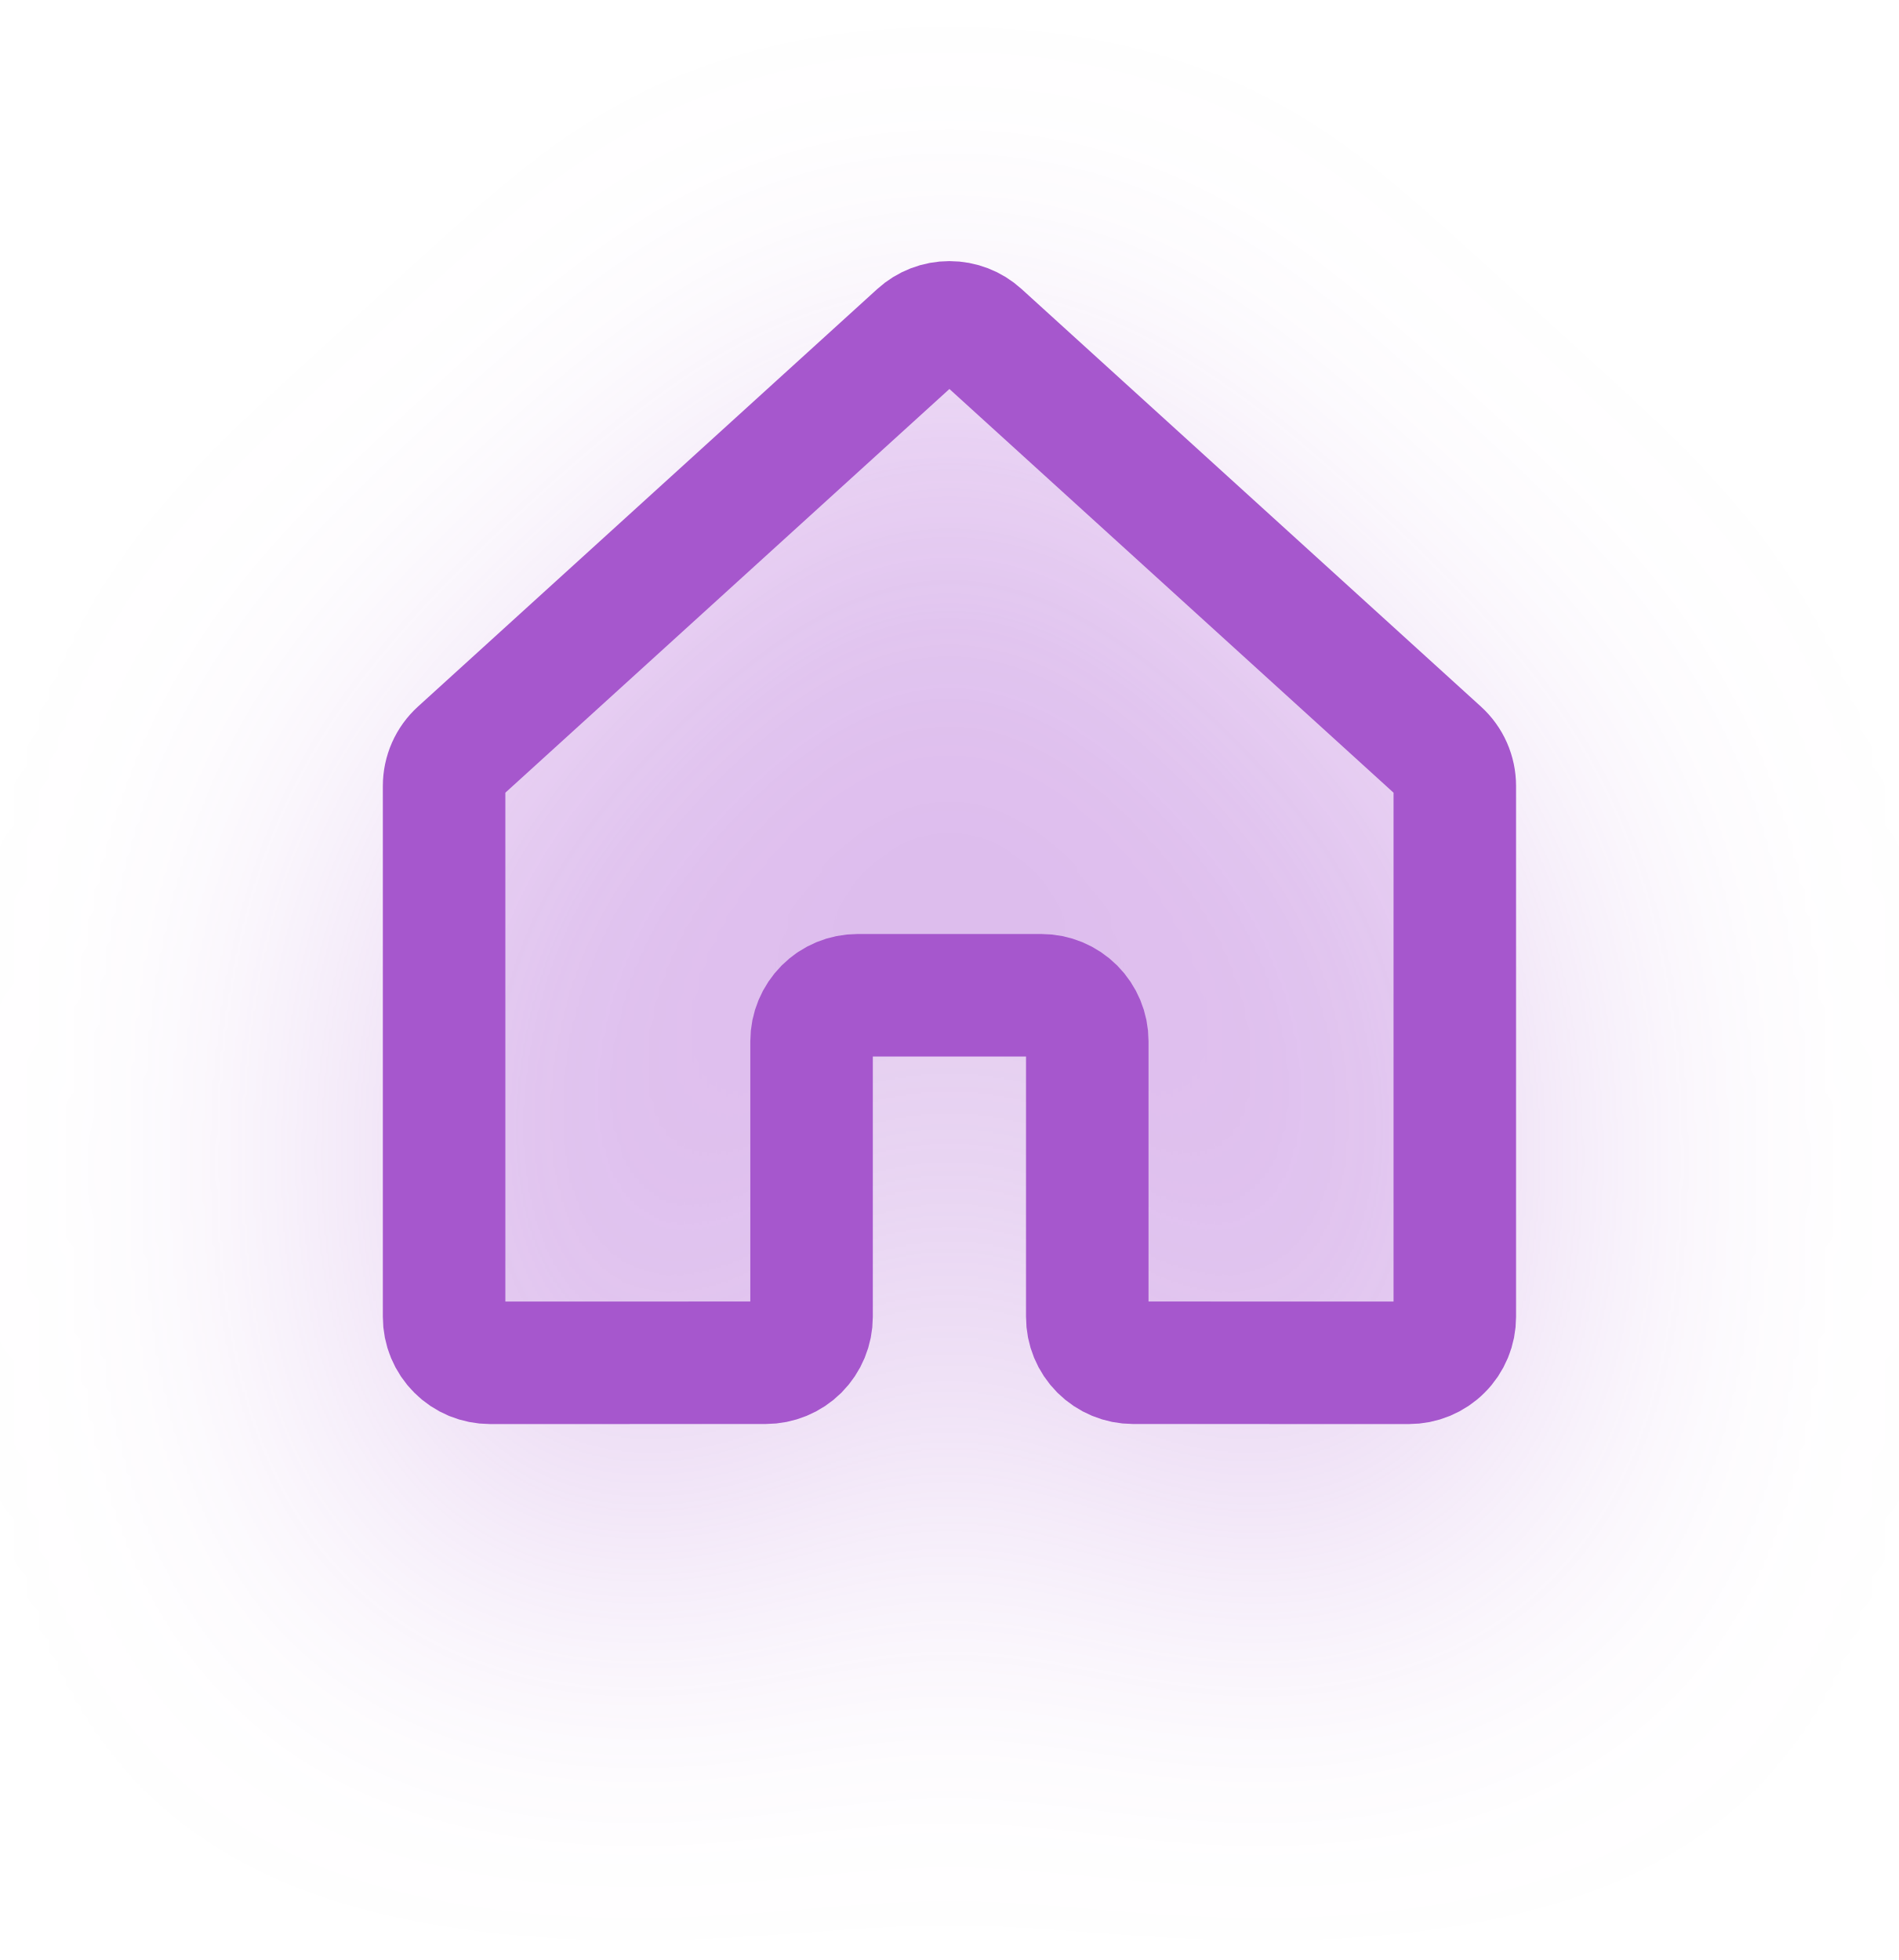
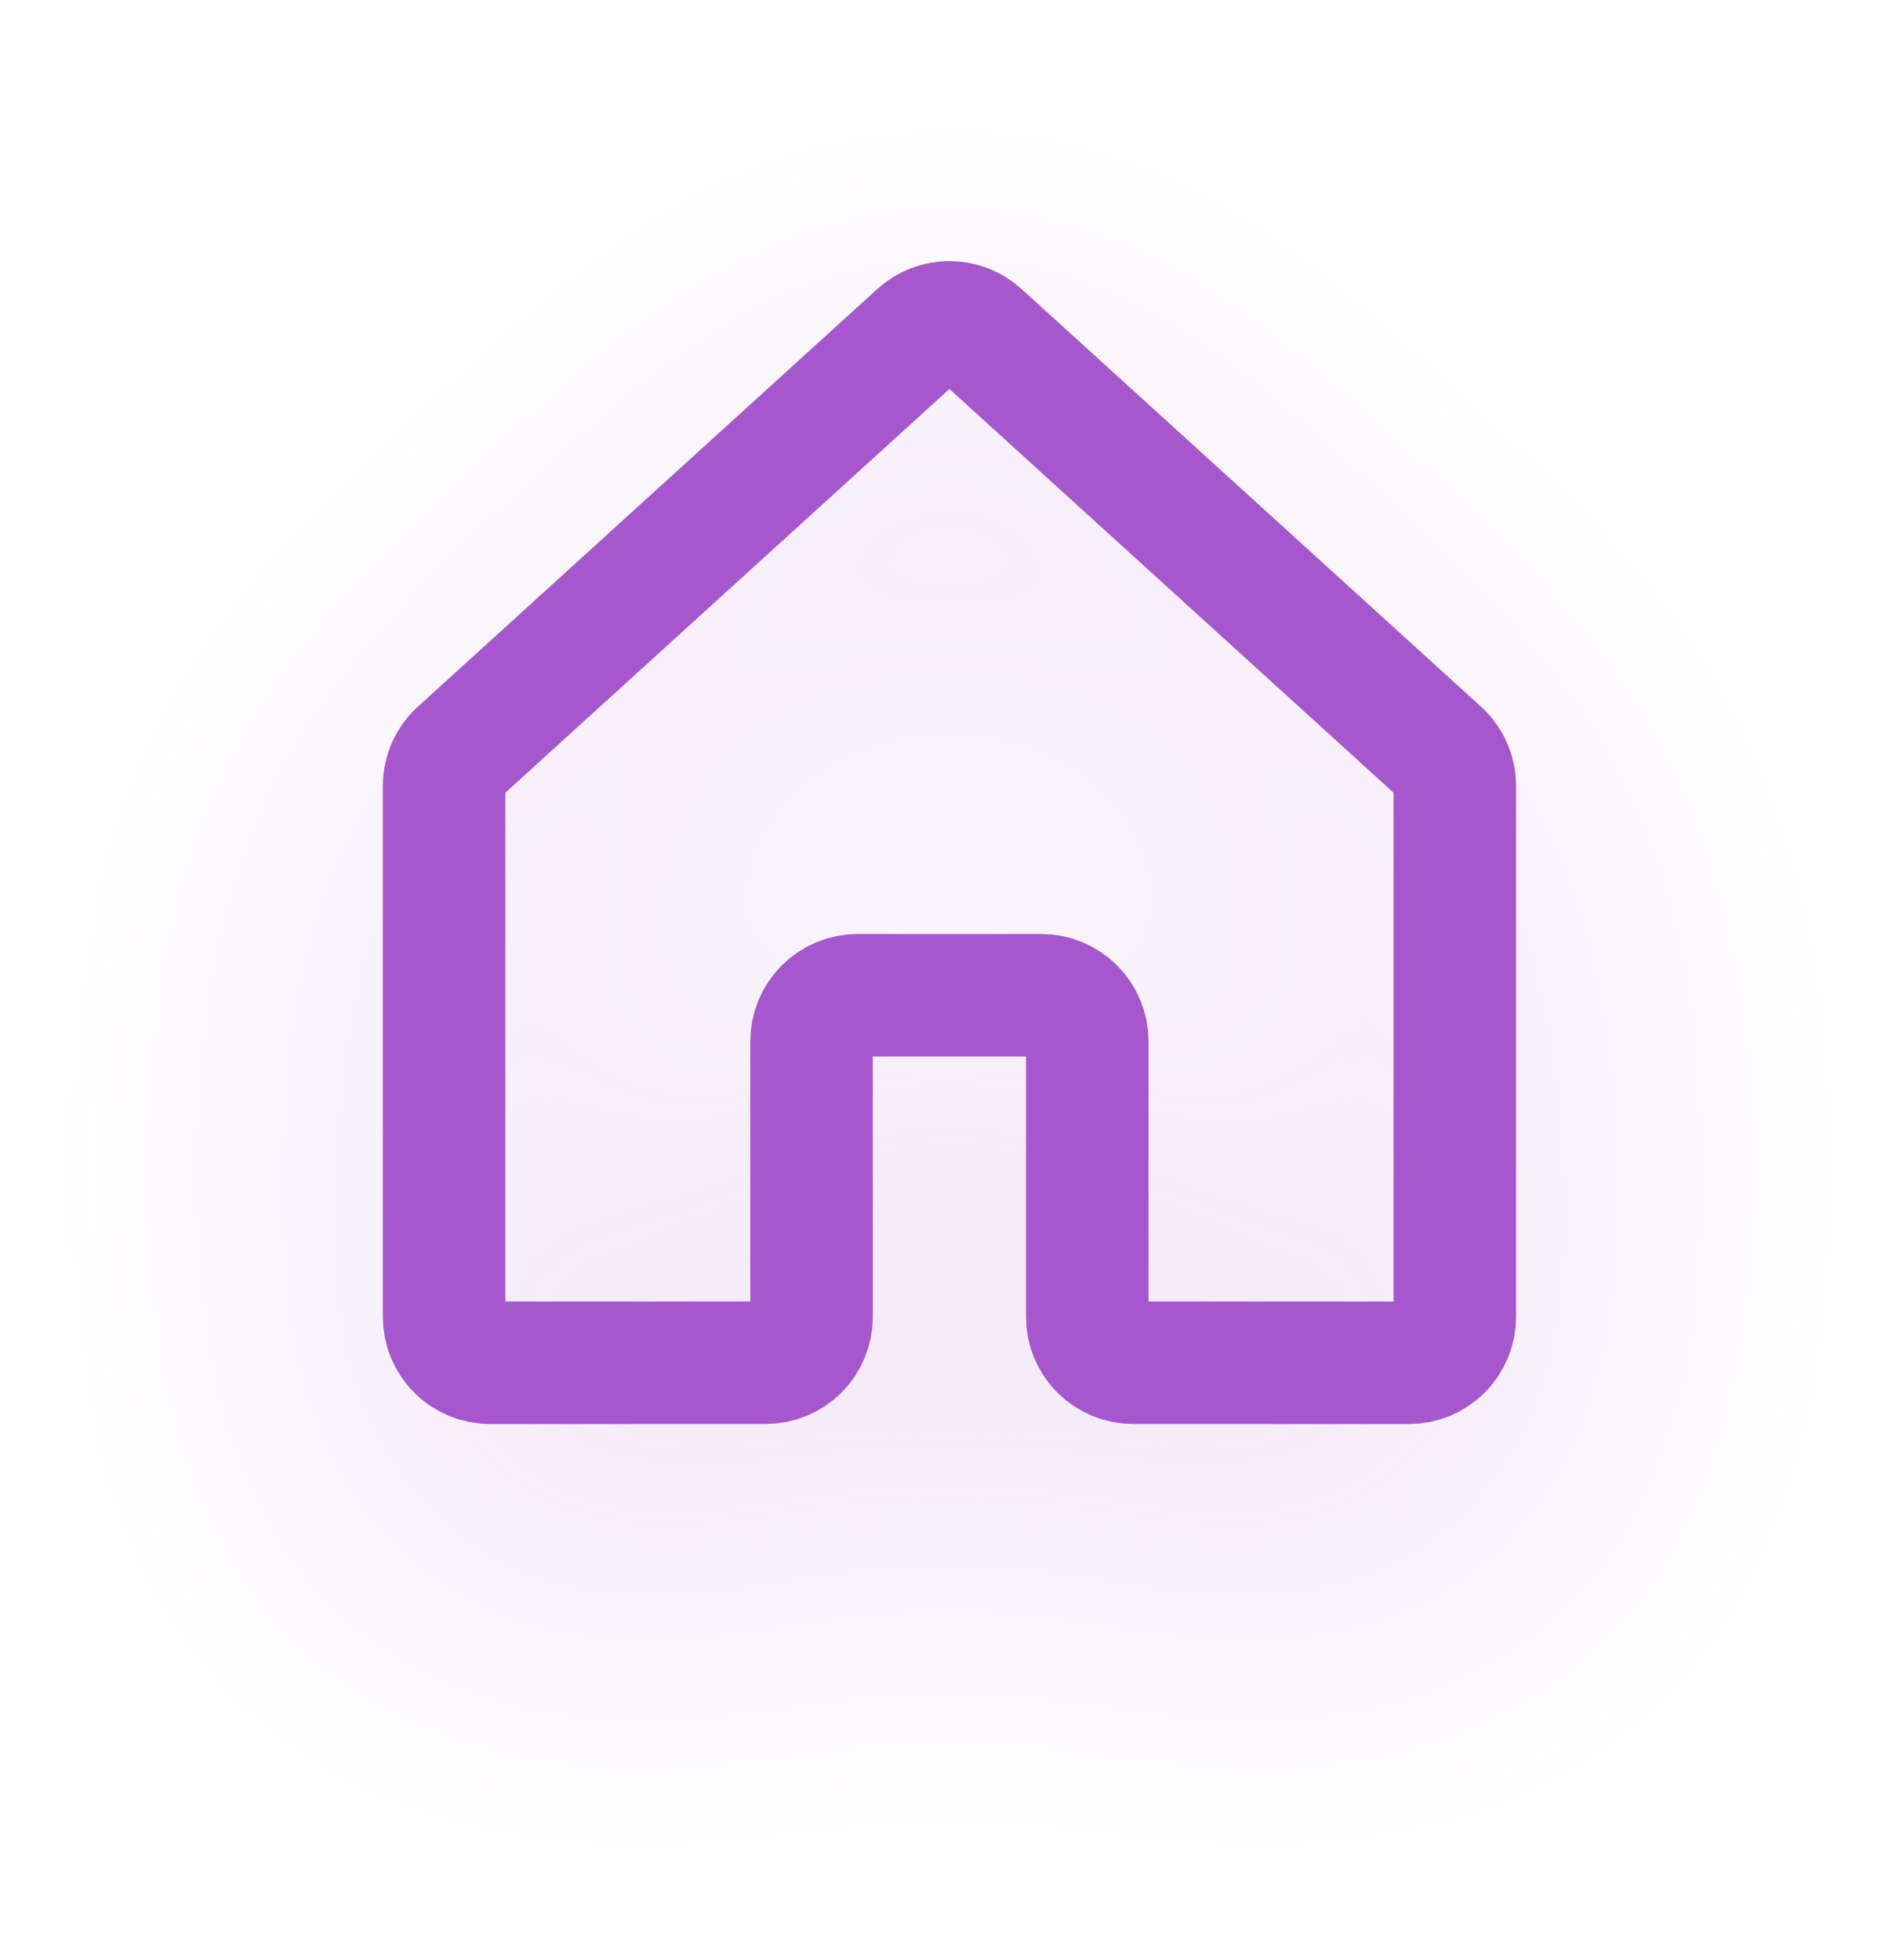
<svg xmlns="http://www.w3.org/2000/svg" width="31" height="32" viewBox="0 0 31 32" fill="none">
  <g filter="url(#filter0_bd_59_1581)">
-     <path d="M17.75 21.499V16.999C17.75 16.8 17.67 16.61 17.53 16.469C17.389 16.328 17.198 16.249 17 16.249H13.999C13.8 16.249 13.61 16.328 13.469 16.469C13.329 16.61 13.249 16.8 13.249 16.999V21.499C13.249 21.698 13.17 21.889 13.03 22.03C12.889 22.17 12.698 22.249 12.499 22.249L8 22.25C7.902 22.25 7.804 22.23 7.713 22.193C7.622 22.155 7.539 22.1 7.47 22.03C7.4 21.961 7.345 21.878 7.307 21.787C7.269 21.696 7.25 21.598 7.25 21.5V12.832C7.25 12.727 7.272 12.624 7.314 12.528C7.356 12.433 7.418 12.347 7.495 12.277L14.995 5.458C15.133 5.332 15.313 5.263 15.499 5.263C15.686 5.263 15.866 5.332 16.004 5.458L23.505 12.277C23.582 12.347 23.644 12.433 23.686 12.528C23.728 12.624 23.75 12.727 23.75 12.832V21.5C23.75 21.598 23.731 21.696 23.693 21.787C23.655 21.878 23.6 21.961 23.53 22.03C23.461 22.1 23.378 22.155 23.287 22.193C23.196 22.231 23.098 22.25 23 22.25L18.499 22.249C18.3 22.249 18.11 22.17 17.969 22.03C17.828 21.889 17.749 21.698 17.75 21.499Z" fill="#C991E5" fill-opacity="0.26" stroke="#A657CD" stroke-width="2" stroke-linecap="round" stroke-linejoin="round" />
+     <path d="M17.75 21.499V16.999C17.75 16.8 17.67 16.61 17.53 16.469C17.389 16.328 17.198 16.249 17 16.249H13.999C13.8 16.249 13.61 16.328 13.469 16.469C13.329 16.61 13.249 16.8 13.249 16.999V21.499C13.249 21.698 13.17 21.889 13.03 22.03C12.889 22.17 12.698 22.249 12.499 22.249L8 22.25C7.902 22.25 7.804 22.23 7.713 22.193C7.622 22.155 7.539 22.1 7.47 22.03C7.4 21.961 7.345 21.878 7.307 21.787C7.269 21.696 7.25 21.598 7.25 21.5V12.832C7.25 12.727 7.272 12.624 7.314 12.528C7.356 12.433 7.418 12.347 7.495 12.277L14.995 5.458C15.133 5.332 15.313 5.263 15.499 5.263C15.686 5.263 15.866 5.332 16.004 5.458L23.505 12.277C23.582 12.347 23.644 12.433 23.686 12.528C23.728 12.624 23.75 12.727 23.75 12.832V21.5C23.75 21.598 23.731 21.696 23.693 21.787C23.655 21.878 23.6 21.961 23.53 22.03C23.461 22.1 23.378 22.155 23.287 22.193C23.196 22.231 23.098 22.25 23 22.25L18.499 22.249C18.3 22.249 18.11 22.17 17.969 22.03C17.828 21.889 17.749 21.698 17.75 21.499Z" fill="none" fill-opacity="0.26" stroke="#A657CD" stroke-width="2" stroke-linecap="round" stroke-linejoin="round" />
  </g>
  <defs>
    <filter id="filter0_bd_59_1581" x="-16.5" y="-18" width="64" height="64" filterUnits="userSpaceOnUse" color-interpolation-filters="sRGB">
      <feFlood flood-opacity="0" result="BackgroundImageFix" />
      <feGaussianBlur in="BackgroundImage" stdDeviation="10" />
      <feComposite in2="SourceAlpha" operator="in" result="effect1_backgroundBlur_59_1581" />
      <feColorMatrix in="SourceAlpha" type="matrix" values="0 0 0 0 0 0 0 0 0 0 0 0 0 0 0 0 0 0 127 0" result="hardAlpha" />
      <feOffset dy="2" />
      <feGaussianBlur stdDeviation="3" />
      <feColorMatrix type="matrix" values="0 0 0 0 0.651 0 0 0 0 0.341 0 0 0 0 0.804 0 0 0 0.3 0" />
      <feBlend mode="normal" in2="effect1_backgroundBlur_59_1581" result="effect2_dropShadow_59_1581" />
      <feBlend mode="normal" in="SourceGraphic" in2="effect2_dropShadow_59_1581" result="shape" />
    </filter>
  </defs>
</svg>
